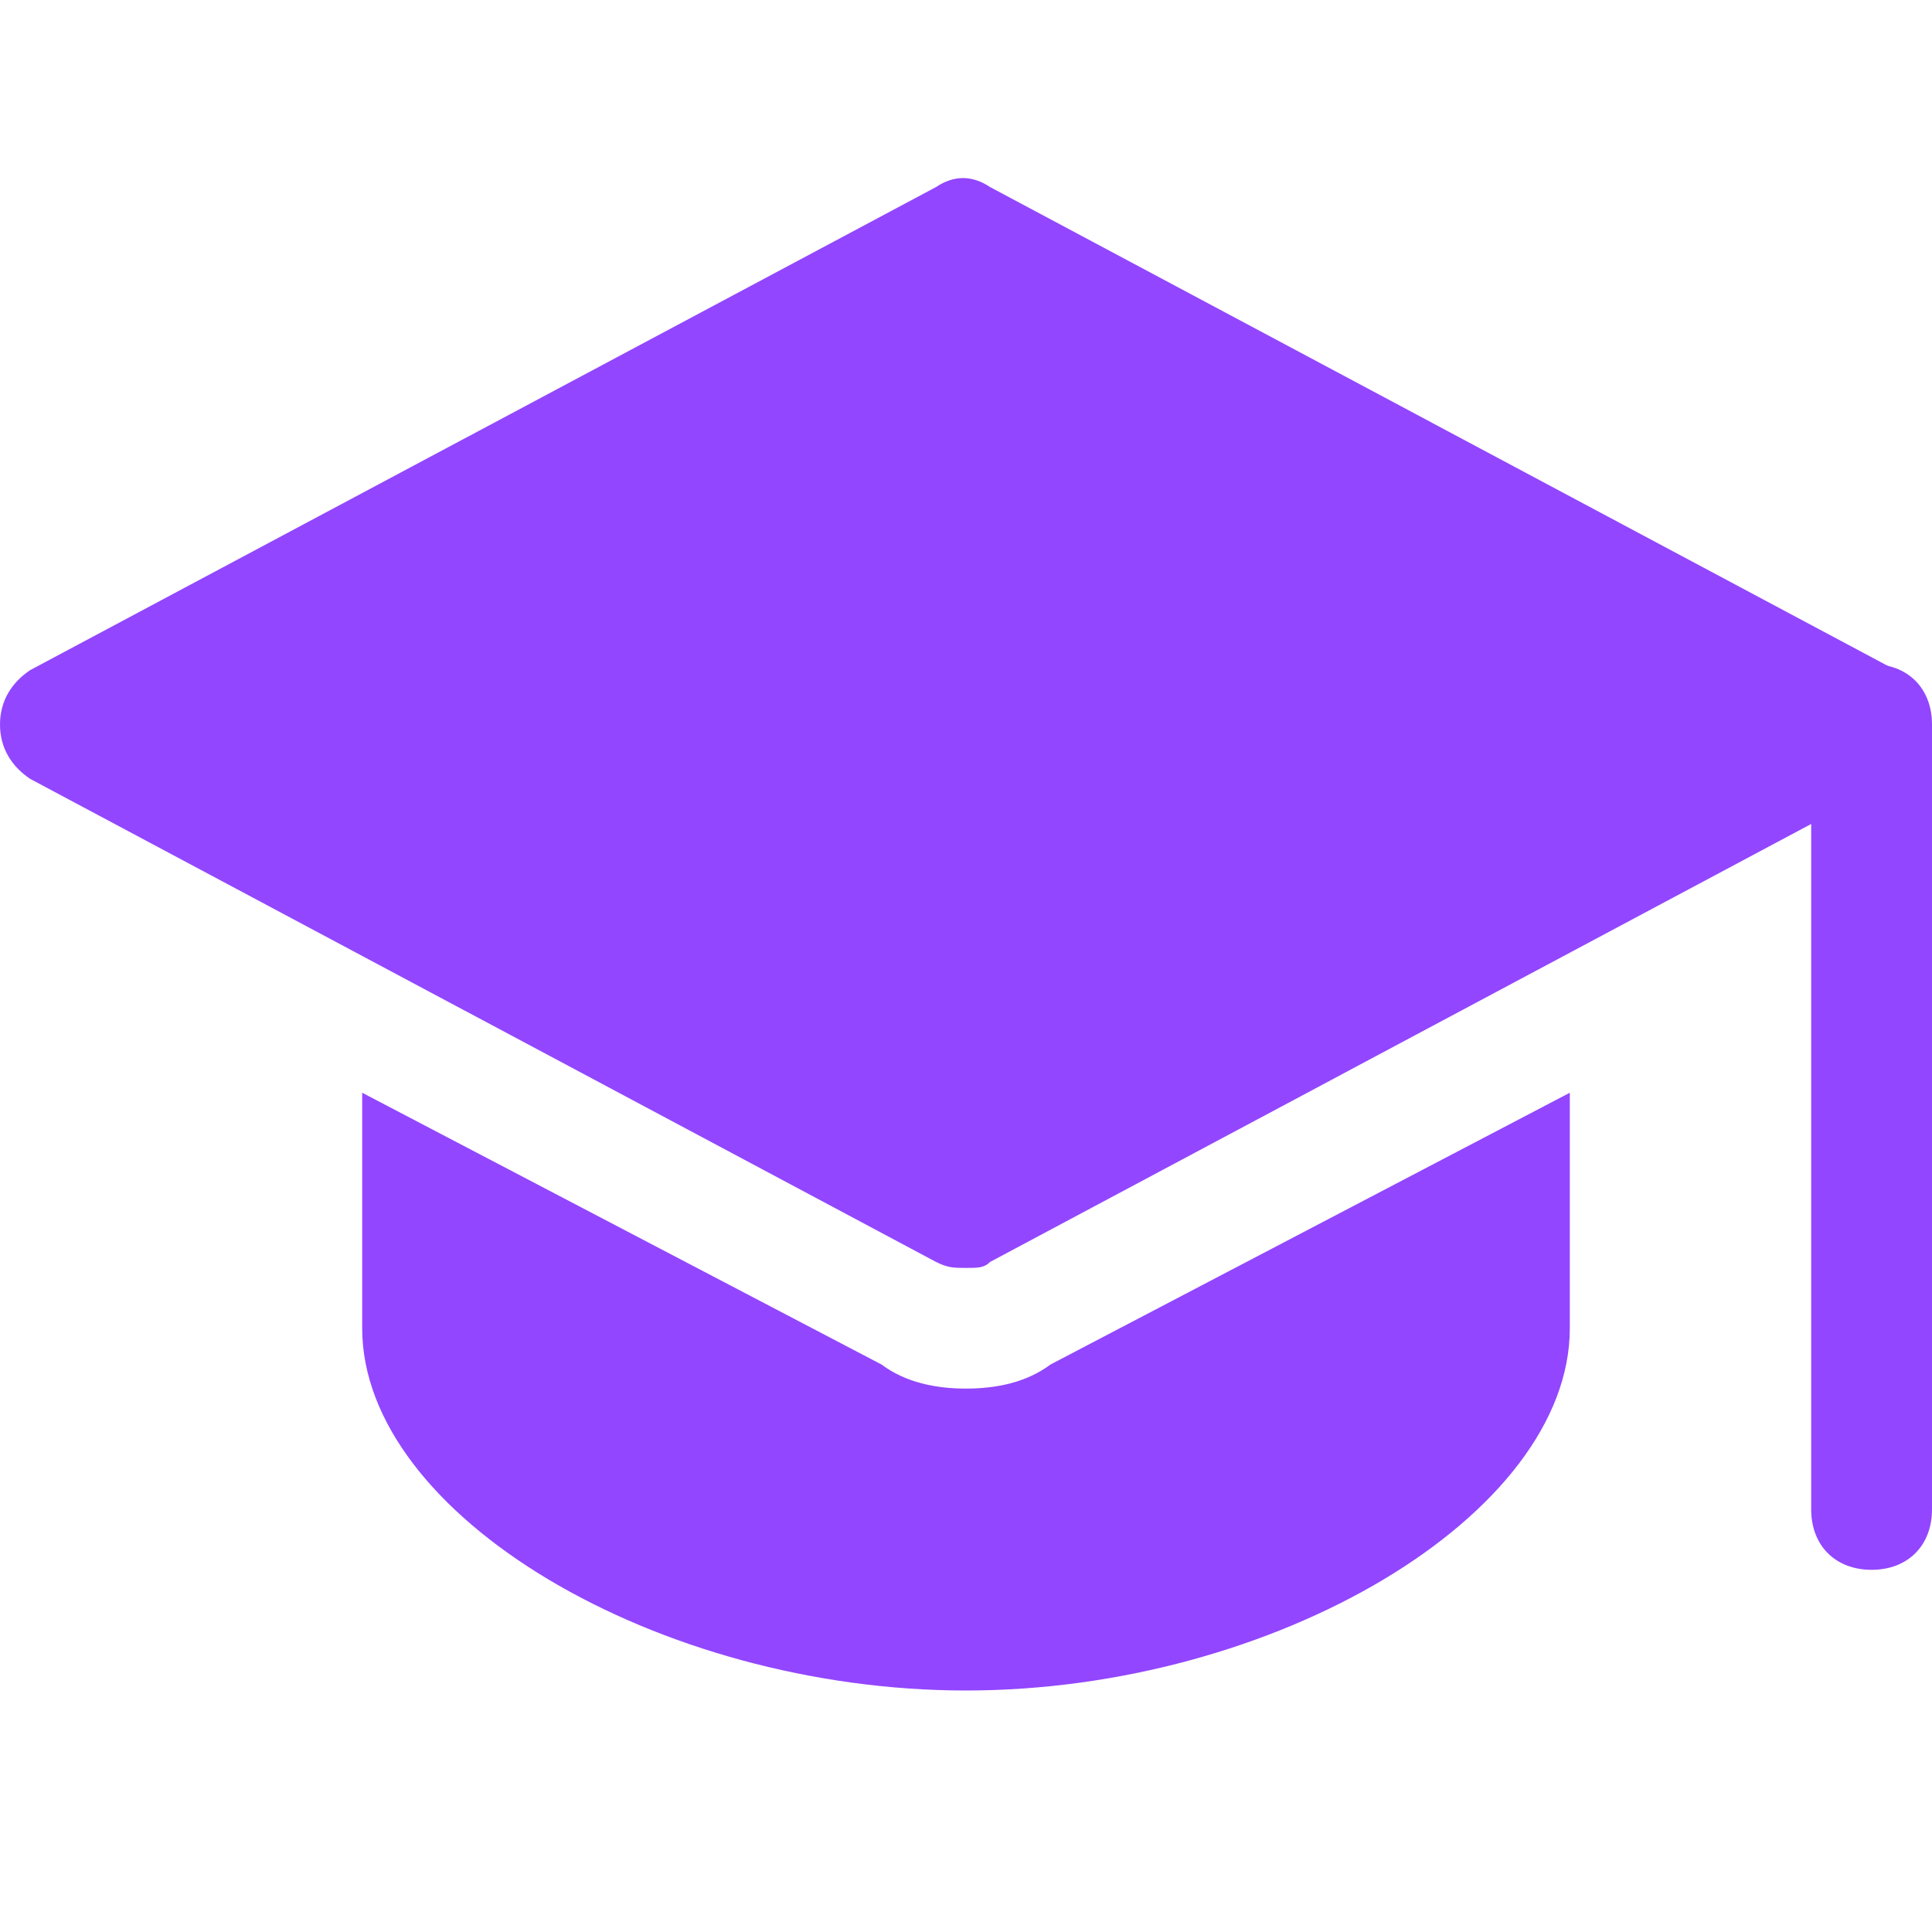
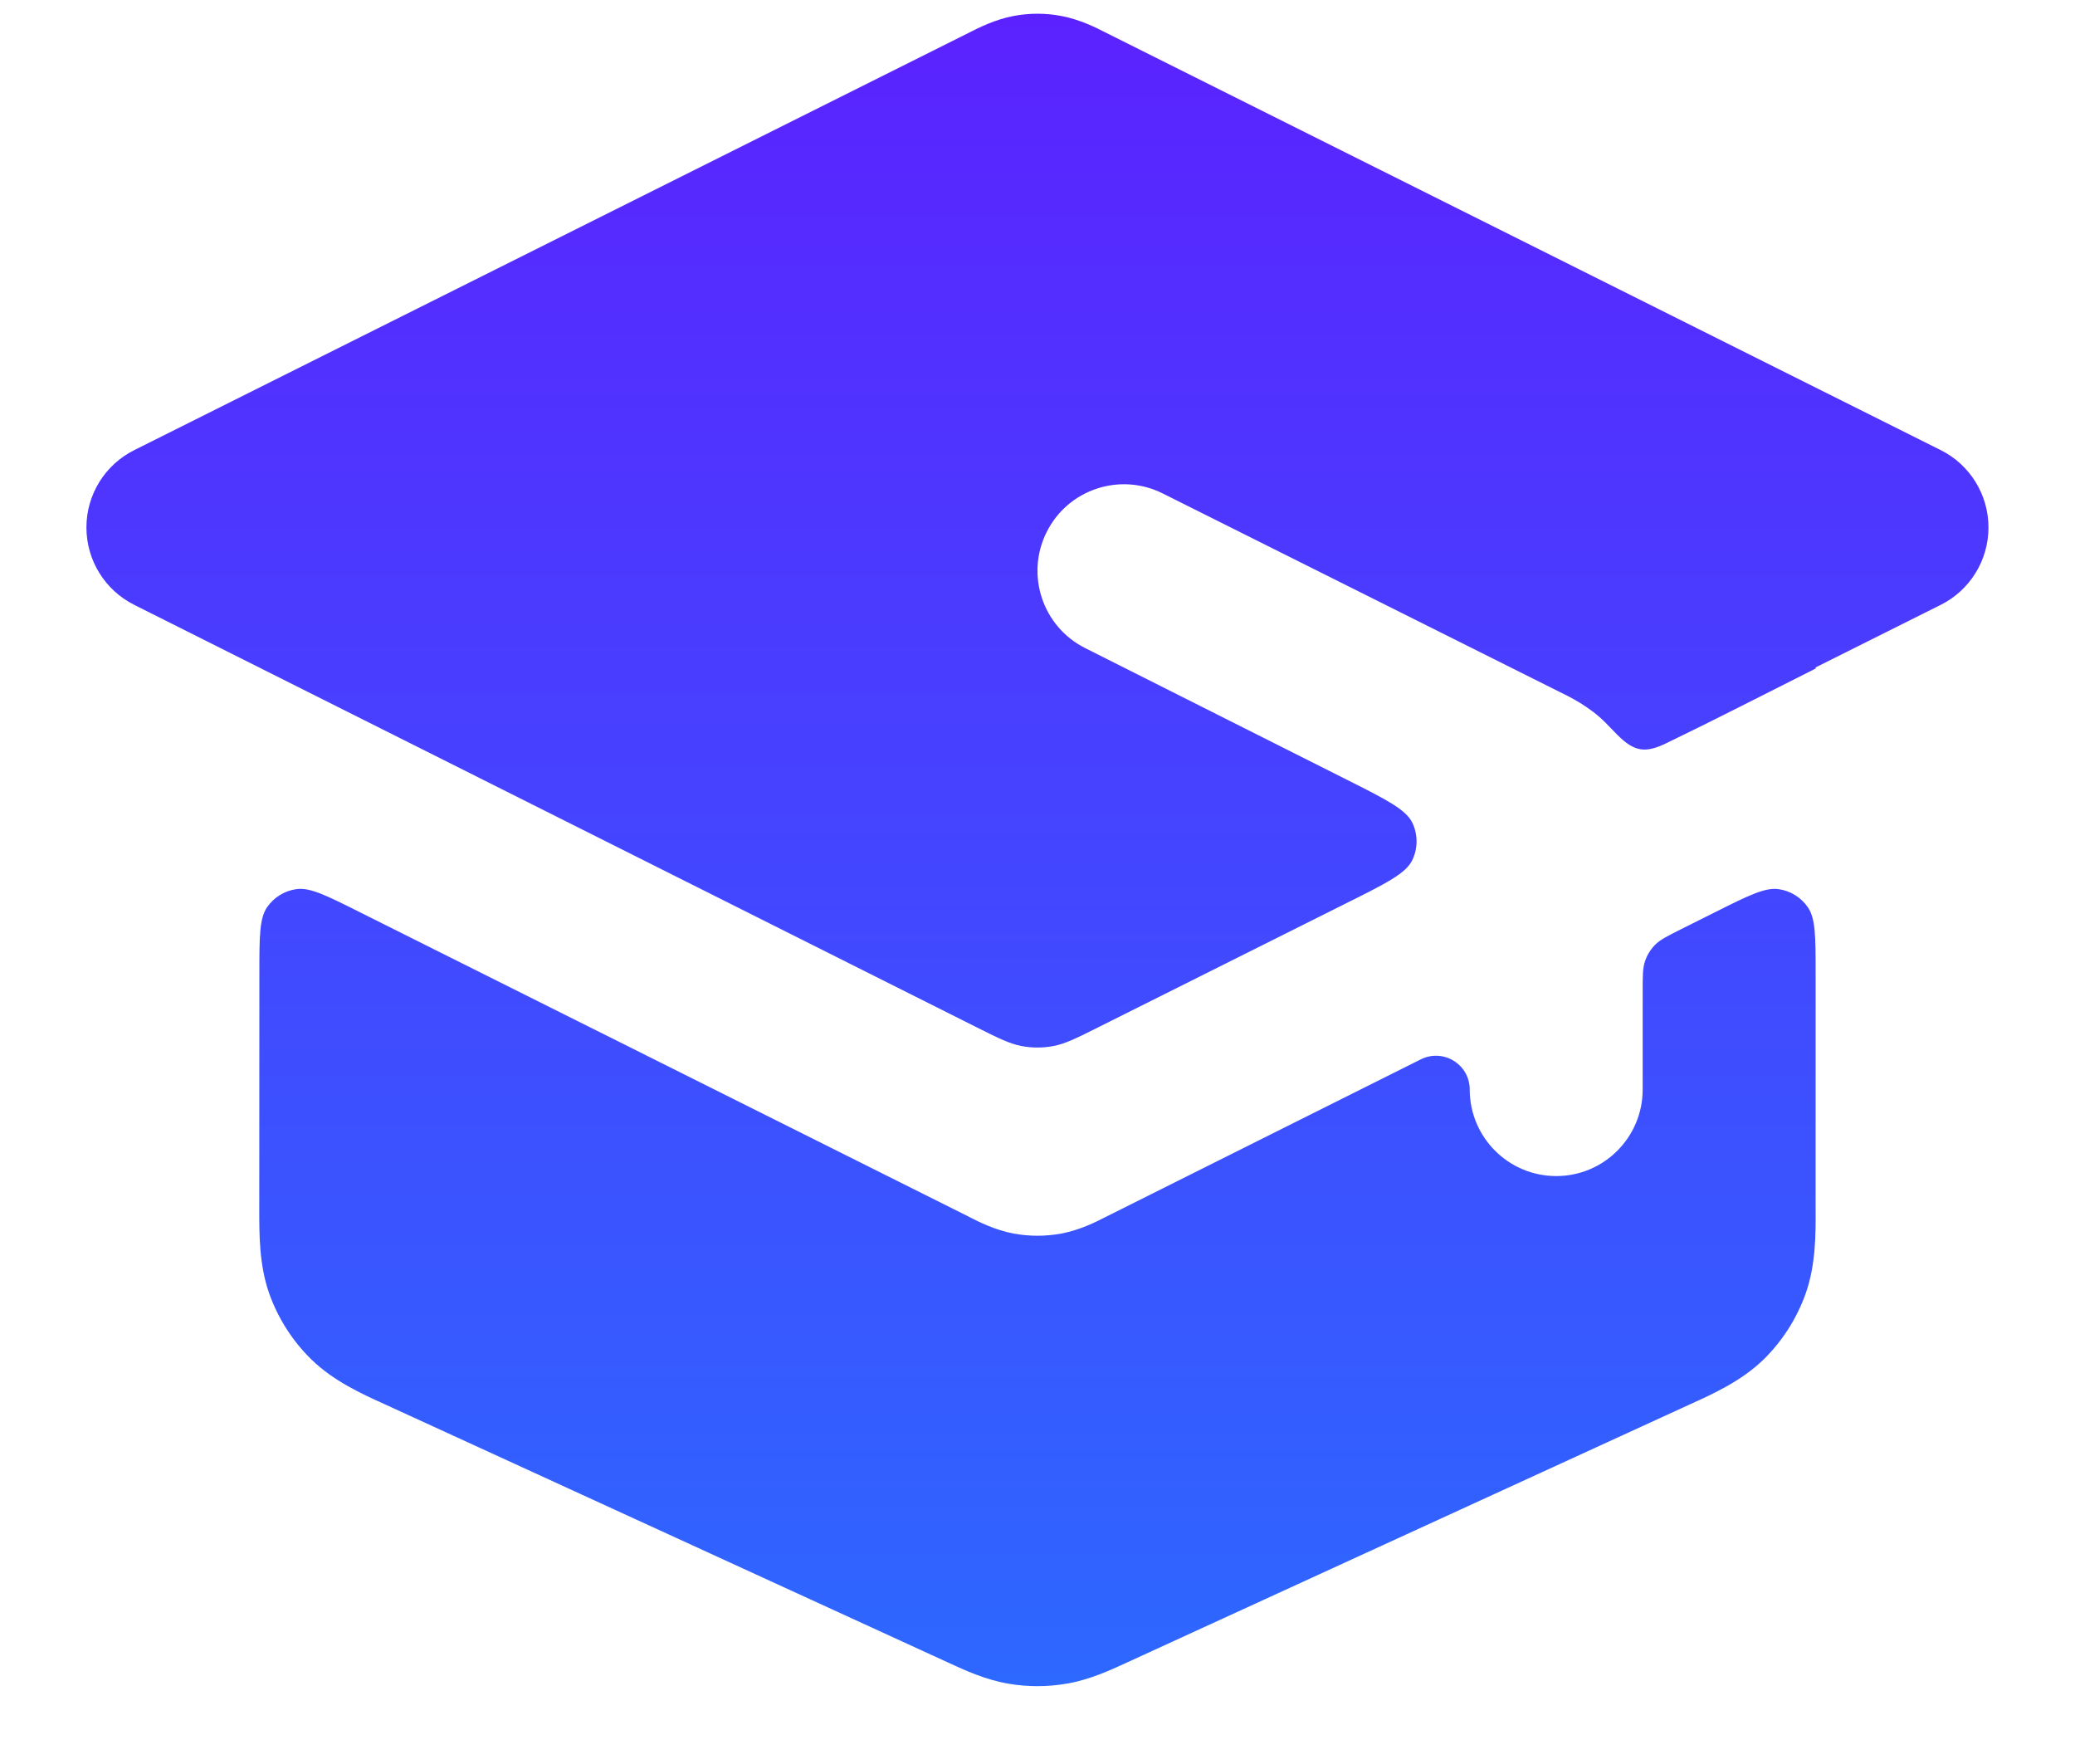
- <svg xmlns="http://www.w3.org/2000/svg" width="15" height="15" viewBox="0 0 15 15" fill="none">
-   <path d="M14.531 12.188C14.25 12.188 14.062 12 14.062 11.719V5.625C14.062 5.344 14.25 5.156 14.531 5.156C14.812 5.156 15 5.344 15 5.625V11.719C15 12 14.812 12.188 14.531 12.188Z" fill="#9246FF" />
-   <path d="M7.5 9.844C7.406 9.844 7.359 9.844 7.266 9.797L0.234 6.047C0.094 5.953 0 5.812 0 5.625C0 5.438 0.094 5.297 0.234 5.203L7.266 1.453C7.406 1.359 7.547 1.359 7.688 1.453L14.719 5.203C14.859 5.297 14.953 5.438 14.953 5.625C14.953 5.812 14.859 5.953 14.719 6.047L7.688 9.797C7.641 9.844 7.594 9.844 7.5 9.844Z" fill="#9246FF" />
-   <path d="M8.156 10.594C7.969 10.734 7.734 10.781 7.5 10.781C7.266 10.781 7.031 10.734 6.844 10.594L2.812 8.484V10.312C2.812 11.766 5.109 13.125 7.5 13.125C9.891 13.125 12.188 11.766 12.188 10.312V8.484L8.156 10.594Z" fill="#9246FF" />
+ <svg xmlns="http://www.w3.org/2000/svg" width="20" height="17" viewBox="0 0 20 17" fill="none">
+   <path d="M15.476 6.966C15.55 7.042 15.587 7.079 15.588 7.081C15.753 7.245 15.856 7.262 16.064 7.161C16.546 6.928 17.021 6.683 17.5 6.443V6.432L18.706 5.829C18.988 5.688 19.166 5.399 19.166 5.083C19.166 4.768 18.988 4.479 18.706 4.338L10.649 0.31C10.571 0.27 10.411 0.188 10.23 0.154C10.078 0.125 9.922 0.125 9.769 0.154C9.589 0.188 9.428 0.27 9.35 0.31L1.294 4.338C1.011 4.479 0.833 4.768 0.833 5.083C0.833 5.399 1.011 5.688 1.294 5.829L9.403 9.895C9.622 10.005 9.731 10.059 9.846 10.081C9.948 10.1 10.052 10.1 10.153 10.081C10.268 10.059 10.377 10.005 10.596 9.895L12.977 8.704C13.36 8.513 13.552 8.417 13.613 8.288C13.667 8.175 13.667 8.044 13.614 7.931C13.552 7.801 13.361 7.705 12.979 7.513L10.46 6.246C10.049 6.04 9.882 5.539 10.088 5.128C10.293 4.716 10.794 4.549 11.206 4.755L15.03 6.667C15.125 6.713 15.322 6.809 15.476 6.966Z" fill="url(#paint0_linear_2303_3170)" />
+   <path d="M13.695 10.209C13.912 10.101 14.166 10.258 14.166 10.5C14.166 10.96 14.539 11.334 15 11.334C15.46 11.334 15.833 10.96 15.833 10.5V9.552C15.833 9.403 15.833 9.328 15.856 9.262C15.876 9.203 15.909 9.15 15.952 9.106C16.001 9.056 16.068 9.023 16.201 8.956L16.535 8.789C16.854 8.629 17.014 8.55 17.144 8.569C17.257 8.585 17.359 8.648 17.424 8.742C17.5 8.85 17.5 9.028 17.5 9.385L17.5 11.654C17.501 11.892 17.502 12.191 17.403 12.469C17.317 12.709 17.178 12.926 16.996 13.104C16.784 13.309 16.512 13.433 16.295 13.531L10.86 16.023C10.701 16.096 10.502 16.188 10.285 16.225C10.096 16.258 9.903 16.258 9.715 16.225C9.497 16.188 9.298 16.096 9.14 16.023L3.704 13.531C3.487 13.433 3.215 13.309 3.004 13.104C2.821 12.926 2.682 12.709 2.596 12.469C2.497 12.191 2.499 11.892 2.499 11.654L2.5 9.385C2.5 9.028 2.5 8.85 2.575 8.742C2.64 8.648 2.742 8.585 2.855 8.569C2.985 8.549 3.145 8.629 3.464 8.789L9.329 11.721L9.35 11.732C9.428 11.772 9.589 11.854 9.769 11.888C9.922 11.916 10.078 11.916 10.23 11.888C10.411 11.854 10.571 11.772 10.649 11.732L10.671 11.721L13.695 10.209Z" fill="url(#paint1_linear_2303_3170)" />
+   <defs>
+     <linearGradient id="paint0_linear_2303_3170" x1="10" y1="0.133" x2="10" y2="16.25" gradientUnits="userSpaceOnUse">
+       <stop stop-color="#5B22FF" />
+       <stop offset="1" stop-color="#2D68FF" />
+     </linearGradient>
+     <linearGradient id="paint1_linear_2303_3170" x1="10" y1="0.133" x2="10" y2="16.25" gradientUnits="userSpaceOnUse">
+       <stop stop-color="#5B22FF" />
+       <stop offset="1" stop-color="#2D68FF" />
+     </linearGradient>
+   </defs>
</svg>
